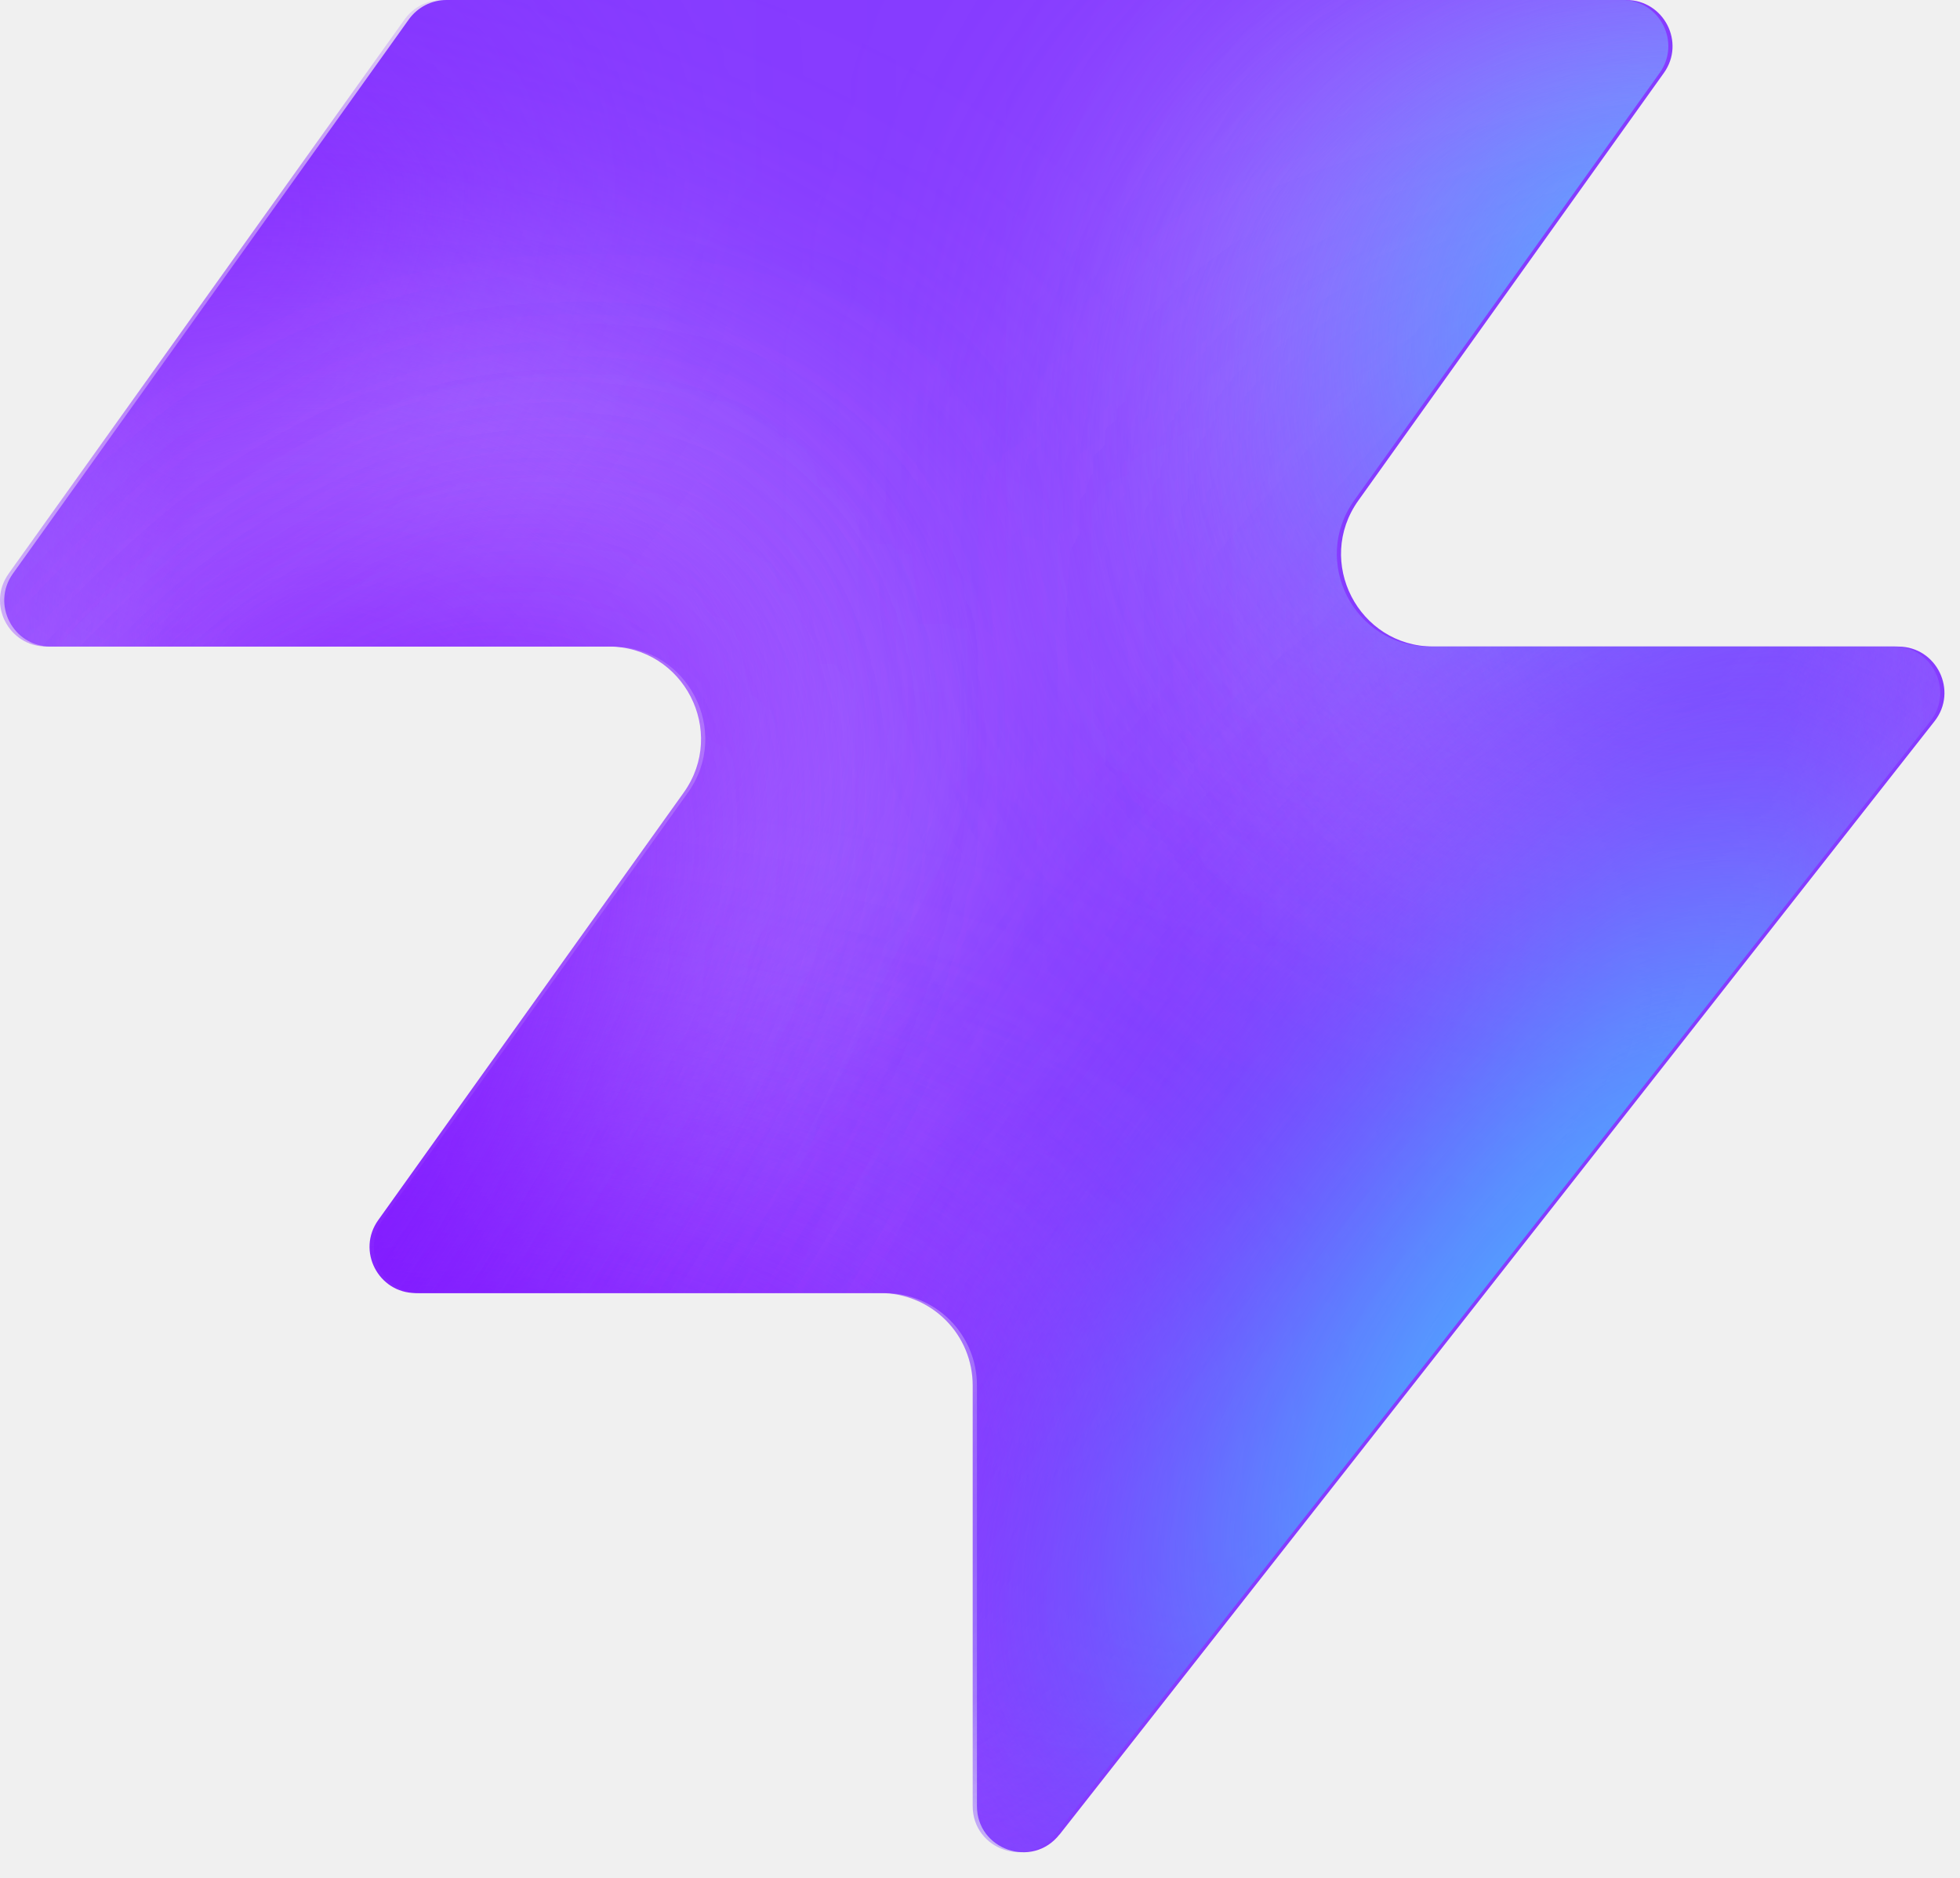
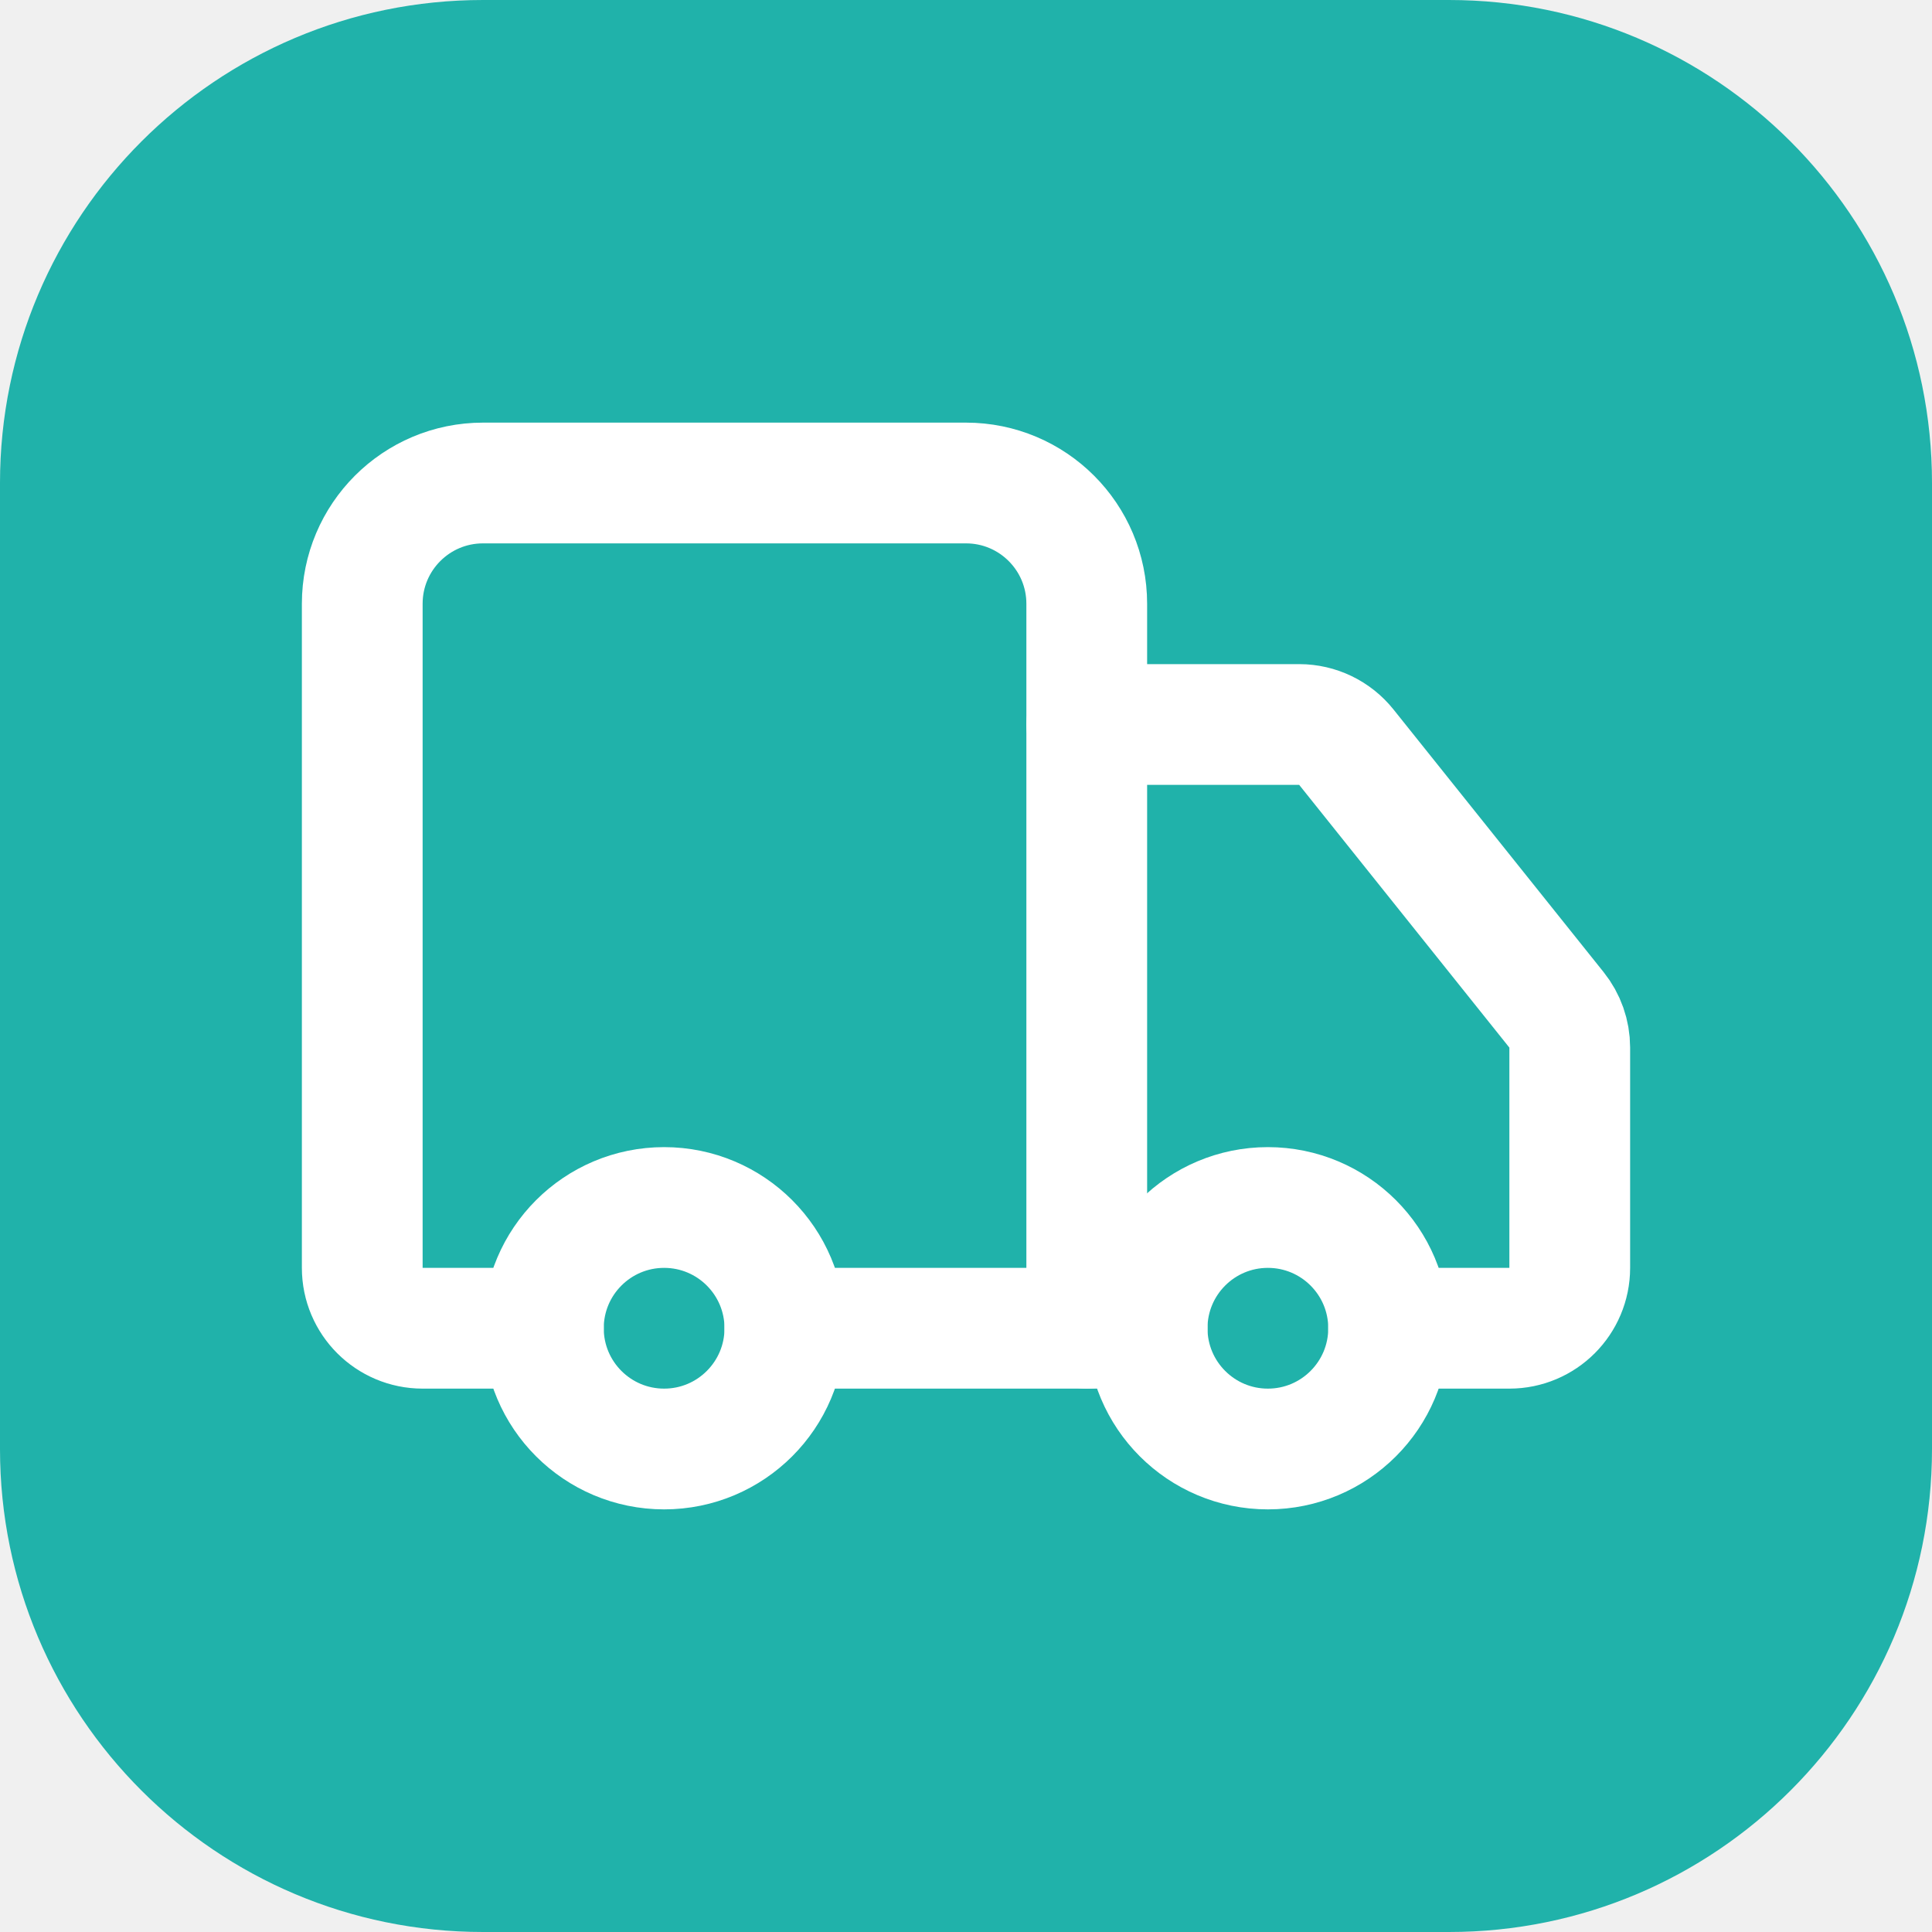
- <svg xmlns="http://www.w3.org/2000/svg" width="48" height="46" fill="none" viewBox="0 0 48 46">
-   <path fill="#863bff" d="M25.946 44.938c-.664.845-2.021.375-2.021-.698V33.937a2.26 2.26 0 0 0-2.262-2.262H10.287c-.92 0-1.456-1.04-.92-1.788l7.48-10.471c1.07-1.497 0-3.578-1.842-3.578H1.237c-.92 0-1.456-1.04-.92-1.788L10.013.474c.214-.297.556-.474.92-.474h28.894c.92 0 1.456 1.04.92 1.788l-7.48 10.471c-1.07 1.498 0 3.579 1.842 3.579h11.377c.943 0 1.473 1.088.89 1.83L25.947 44.94z" style="fill:#863bff;fill:color(display-p3 .525 .23 1);fill-opacity:1" />
-   <mask id="a" width="48" height="46" x="0" y="0" maskUnits="userSpaceOnUse" style="mask-type:alpha">
-     <path fill="#000" d="M25.842 44.938c-.664.844-2.021.375-2.021-.698V33.937a2.26 2.26 0 0 0-2.262-2.262H10.183c-.92 0-1.456-1.04-.92-1.788l7.48-10.471c1.07-1.498 0-3.579-1.842-3.579H1.133c-.92 0-1.456-1.04-.92-1.787L9.91.473c.214-.297.556-.474.92-.474h28.894c.92 0 1.456 1.04.92 1.788l-7.48 10.471c-1.07 1.498 0 3.578 1.842 3.578h11.377c.943 0 1.473 1.088.89 1.832L25.843 44.94z" style="fill:#000;fill-opacity:1" />
-   </mask>
-   <g mask="url(#a)">
-     <g filter="url(#b)">
-       <ellipse cx="5.508" cy="14.704" fill="#ede6ff" rx="5.508" ry="14.704" style="fill:#ede6ff;fill:color(display-p3 .927 .903 1);fill-opacity:1" transform="matrix(.00324 1 1 -.00324 -4.47 31.516)" />
-     </g>
-     <g filter="url(#c)">
-       <ellipse cx="10.399" cy="29.851" fill="#ede6ff" rx="10.399" ry="29.851" style="fill:#ede6ff;fill:color(display-p3 .927 .903 1);fill-opacity:1" transform="matrix(.00324 1 1 -.00324 -39.328 7.883)" />
-     </g>
-     <g filter="url(#d)">
-       <ellipse cx="5.508" cy="30.487" fill="#7e14ff" rx="5.508" ry="30.487" style="fill:#7e14ff;fill:color(display-p3 .492 .077 1);fill-opacity:1" transform="rotate(89.814 -25.913 -14.639)scale(1 -1)" />
-     </g>
-     <g filter="url(#e)">
-       <ellipse cx="5.508" cy="30.599" fill="#7e14ff" rx="5.508" ry="30.599" style="fill:#7e14ff;fill:color(display-p3 .492 .077 1);fill-opacity:1" transform="rotate(89.814 -32.644 -3.334)scale(1 -1)" />
-     </g>
-     <g filter="url(#f)">
-       <ellipse cx="5.508" cy="30.599" fill="#7e14ff" rx="5.508" ry="30.599" style="fill:#7e14ff;fill:color(display-p3 .492 .077 1);fill-opacity:1" transform="matrix(.00324 1 1 -.00324 -34.34 30.47)" />
-     </g>
-     <g filter="url(#g)">
-       <ellipse cx="14.072" cy="22.078" fill="#ede6ff" rx="14.072" ry="22.078" style="fill:#ede6ff;fill:color(display-p3 .927 .903 1);fill-opacity:1" transform="rotate(93.35 24.506 48.493)scale(-1 1)" />
-     </g>
-     <g filter="url(#h)">
-       <ellipse cx="3.47" cy="21.501" fill="#7e14ff" rx="3.47" ry="21.501" style="fill:#7e14ff;fill:color(display-p3 .492 .077 1);fill-opacity:1" transform="rotate(89.009 28.708 47.59)scale(-1 1)" />
-     </g>
-     <g filter="url(#i)">
-       <ellipse cx="3.47" cy="21.501" fill="#7e14ff" rx="3.47" ry="21.501" style="fill:#7e14ff;fill:color(display-p3 .492 .077 1);fill-opacity:1" transform="rotate(89.009 28.708 47.59)scale(-1 1)" />
-     </g>
-     <g filter="url(#j)">
-       <ellipse cx=".387" cy="8.972" fill="#7e14ff" rx="4.407" ry="29.108" style="fill:#7e14ff;fill:color(display-p3 .492 .077 1);fill-opacity:1" transform="rotate(39.51 .387 8.972)" />
-     </g>
-     <g filter="url(#k)">
-       <ellipse cx="47.523" cy="-6.092" fill="#7e14ff" rx="4.407" ry="29.108" style="fill:#7e14ff;fill:color(display-p3 .492 .077 1);fill-opacity:1" transform="rotate(37.892 47.523 -6.092)" />
-     </g>
-     <g filter="url(#l)">
-       <ellipse cx="41.412" cy="6.333" fill="#47bfff" rx="5.971" ry="9.665" style="fill:#47bfff;fill:color(display-p3 .28 .748 1);fill-opacity:1" transform="rotate(37.892 41.412 6.333)" />
-     </g>
-     <g filter="url(#m)">
-       <ellipse cx="-1.879" cy="38.332" fill="#7e14ff" rx="4.407" ry="29.108" style="fill:#7e14ff;fill:color(display-p3 .492 .077 1);fill-opacity:1" transform="rotate(37.892 -1.88 38.332)" />
-     </g>
-     <g filter="url(#n)">
-       <ellipse cx="-1.879" cy="38.332" fill="#7e14ff" rx="4.407" ry="29.108" style="fill:#7e14ff;fill:color(display-p3 .492 .077 1);fill-opacity:1" transform="rotate(37.892 -1.88 38.332)" />
-     </g>
-     <g filter="url(#o)">
-       <ellipse cx="35.651" cy="29.907" fill="#7e14ff" rx="4.407" ry="29.108" style="fill:#7e14ff;fill:color(display-p3 .492 .077 1);fill-opacity:1" transform="rotate(37.892 35.651 29.907)" />
-     </g>
-     <g filter="url(#p)">
-       <ellipse cx="38.418" cy="32.4" fill="#47bfff" rx="5.971" ry="15.297" style="fill:#47bfff;fill:color(display-p3 .28 .748 1);fill-opacity:1" transform="rotate(37.892 38.418 32.4)" />
-     </g>
+ <svg xmlns="http://www.w3.org/2000/svg" viewBox="0 0 32 32">
+   <rect width="32" height="32" rx="8" fill="rgb(32, 178, 170)" />
+   <g fill="none" stroke="#fff" stroke-width="2" stroke-linecap="round" stroke-linejoin="round" transform="translate(4 4)">
+     <path d="M14 18V6a2 2 0 0 0-2-2H4a2 2 0 0 0-2 2v11a1 1 0 0 0 1 1h2" />
+     <path d="M15 18H9" />
+     <path d="M19 18h2a1 1 0 0 0 1-1v-3.65a1 1 0 0 0-.22-.624l-3.48-4.35A1 1 0 0 0 17.52 8H14" />
+     <circle cx="17" cy="18" r="2" />
+     <circle cx="7" cy="18" r="2" />
  </g>
-   <defs>
-     <filter id="b" width="60.045" height="41.654" x="-19.77" y="16.149" color-interpolation-filters="sRGB" filterUnits="userSpaceOnUse">
-       <feFlood flood-opacity="0" result="BackgroundImageFix" />
-       <feBlend in="SourceGraphic" in2="BackgroundImageFix" result="shape" />
-       <feGaussianBlur result="effect1_foregroundBlur_2002_17158" stdDeviation="7.659" />
-     </filter>
-     <filter id="c" width="90.34" height="51.437" x="-54.613" y="-7.533" color-interpolation-filters="sRGB" filterUnits="userSpaceOnUse">
-       <feFlood flood-opacity="0" result="BackgroundImageFix" />
-       <feBlend in="SourceGraphic" in2="BackgroundImageFix" result="shape" />
-       <feGaussianBlur result="effect1_foregroundBlur_2002_17158" stdDeviation="7.659" />
-     </filter>
-     <filter id="d" width="79.355" height="29.4" x="-49.64" y="2.03" color-interpolation-filters="sRGB" filterUnits="userSpaceOnUse">
-       <feFlood flood-opacity="0" result="BackgroundImageFix" />
-       <feBlend in="SourceGraphic" in2="BackgroundImageFix" result="shape" />
-       <feGaussianBlur result="effect1_foregroundBlur_2002_17158" stdDeviation="4.596" />
-     </filter>
-     <filter id="e" width="79.579" height="29.4" x="-45.045" y="20.029" color-interpolation-filters="sRGB" filterUnits="userSpaceOnUse">
-       <feFlood flood-opacity="0" result="BackgroundImageFix" />
-       <feBlend in="SourceGraphic" in2="BackgroundImageFix" result="shape" />
-       <feGaussianBlur result="effect1_foregroundBlur_2002_17158" stdDeviation="4.596" />
-     </filter>
-     <filter id="f" width="79.579" height="29.4" x="-43.513" y="21.178" color-interpolation-filters="sRGB" filterUnits="userSpaceOnUse">
-       <feFlood flood-opacity="0" result="BackgroundImageFix" />
-       <feBlend in="SourceGraphic" in2="BackgroundImageFix" result="shape" />
-       <feGaussianBlur result="effect1_foregroundBlur_2002_17158" stdDeviation="4.596" />
-     </filter>
-     <filter id="g" width="74.749" height="58.852" x="15.756" y="-17.901" color-interpolation-filters="sRGB" filterUnits="userSpaceOnUse">
-       <feFlood flood-opacity="0" result="BackgroundImageFix" />
-       <feBlend in="SourceGraphic" in2="BackgroundImageFix" result="shape" />
-       <feGaussianBlur result="effect1_foregroundBlur_2002_17158" stdDeviation="7.659" />
-     </filter>
-     <filter id="h" width="61.377" height="25.362" x="23.548" y="2.284" color-interpolation-filters="sRGB" filterUnits="userSpaceOnUse">
-       <feFlood flood-opacity="0" result="BackgroundImageFix" />
-       <feBlend in="SourceGraphic" in2="BackgroundImageFix" result="shape" />
-       <feGaussianBlur result="effect1_foregroundBlur_2002_17158" stdDeviation="4.596" />
-     </filter>
-     <filter id="i" width="61.377" height="25.362" x="23.548" y="2.284" color-interpolation-filters="sRGB" filterUnits="userSpaceOnUse">
-       <feFlood flood-opacity="0" result="BackgroundImageFix" />
-       <feBlend in="SourceGraphic" in2="BackgroundImageFix" result="shape" />
-       <feGaussianBlur result="effect1_foregroundBlur_2002_17158" stdDeviation="4.596" />
-     </filter>
-     <filter id="j" width="56.045" height="63.649" x="-27.636" y="-22.853" color-interpolation-filters="sRGB" filterUnits="userSpaceOnUse">
-       <feFlood flood-opacity="0" result="BackgroundImageFix" />
-       <feBlend in="SourceGraphic" in2="BackgroundImageFix" result="shape" />
-       <feGaussianBlur result="effect1_foregroundBlur_2002_17158" stdDeviation="4.596" />
-     </filter>
-     <filter id="k" width="54.814" height="64.646" x="20.116" y="-38.415" color-interpolation-filters="sRGB" filterUnits="userSpaceOnUse">
-       <feFlood flood-opacity="0" result="BackgroundImageFix" />
-       <feBlend in="SourceGraphic" in2="BackgroundImageFix" result="shape" />
-       <feGaussianBlur result="effect1_foregroundBlur_2002_17158" stdDeviation="4.596" />
-     </filter>
-     <filter id="l" width="33.541" height="35.313" x="24.641" y="-11.323" color-interpolation-filters="sRGB" filterUnits="userSpaceOnUse">
-       <feFlood flood-opacity="0" result="BackgroundImageFix" />
-       <feBlend in="SourceGraphic" in2="BackgroundImageFix" result="shape" />
-       <feGaussianBlur result="effect1_foregroundBlur_2002_17158" stdDeviation="4.596" />
-     </filter>
-     <filter id="m" width="54.814" height="64.646" x="-29.286" y="6.009" color-interpolation-filters="sRGB" filterUnits="userSpaceOnUse">
-       <feFlood flood-opacity="0" result="BackgroundImageFix" />
-       <feBlend in="SourceGraphic" in2="BackgroundImageFix" result="shape" />
-       <feGaussianBlur result="effect1_foregroundBlur_2002_17158" stdDeviation="4.596" />
-     </filter>
-     <filter id="n" width="54.814" height="64.646" x="-29.286" y="6.009" color-interpolation-filters="sRGB" filterUnits="userSpaceOnUse">
-       <feFlood flood-opacity="0" result="BackgroundImageFix" />
-       <feBlend in="SourceGraphic" in2="BackgroundImageFix" result="shape" />
-       <feGaussianBlur result="effect1_foregroundBlur_2002_17158" stdDeviation="4.596" />
-     </filter>
-     <filter id="o" width="54.814" height="64.646" x="8.244" y="-2.416" color-interpolation-filters="sRGB" filterUnits="userSpaceOnUse">
-       <feFlood flood-opacity="0" result="BackgroundImageFix" />
-       <feBlend in="SourceGraphic" in2="BackgroundImageFix" result="shape" />
-       <feGaussianBlur result="effect1_foregroundBlur_2002_17158" stdDeviation="4.596" />
-     </filter>
-     <filter id="p" width="39.409" height="43.623" x="18.713" y="10.588" color-interpolation-filters="sRGB" filterUnits="userSpaceOnUse">
-       <feFlood flood-opacity="0" result="BackgroundImageFix" />
-       <feBlend in="SourceGraphic" in2="BackgroundImageFix" result="shape" />
-       <feGaussianBlur result="effect1_foregroundBlur_2002_17158" stdDeviation="4.596" />
-     </filter>
-   </defs>
</svg>
